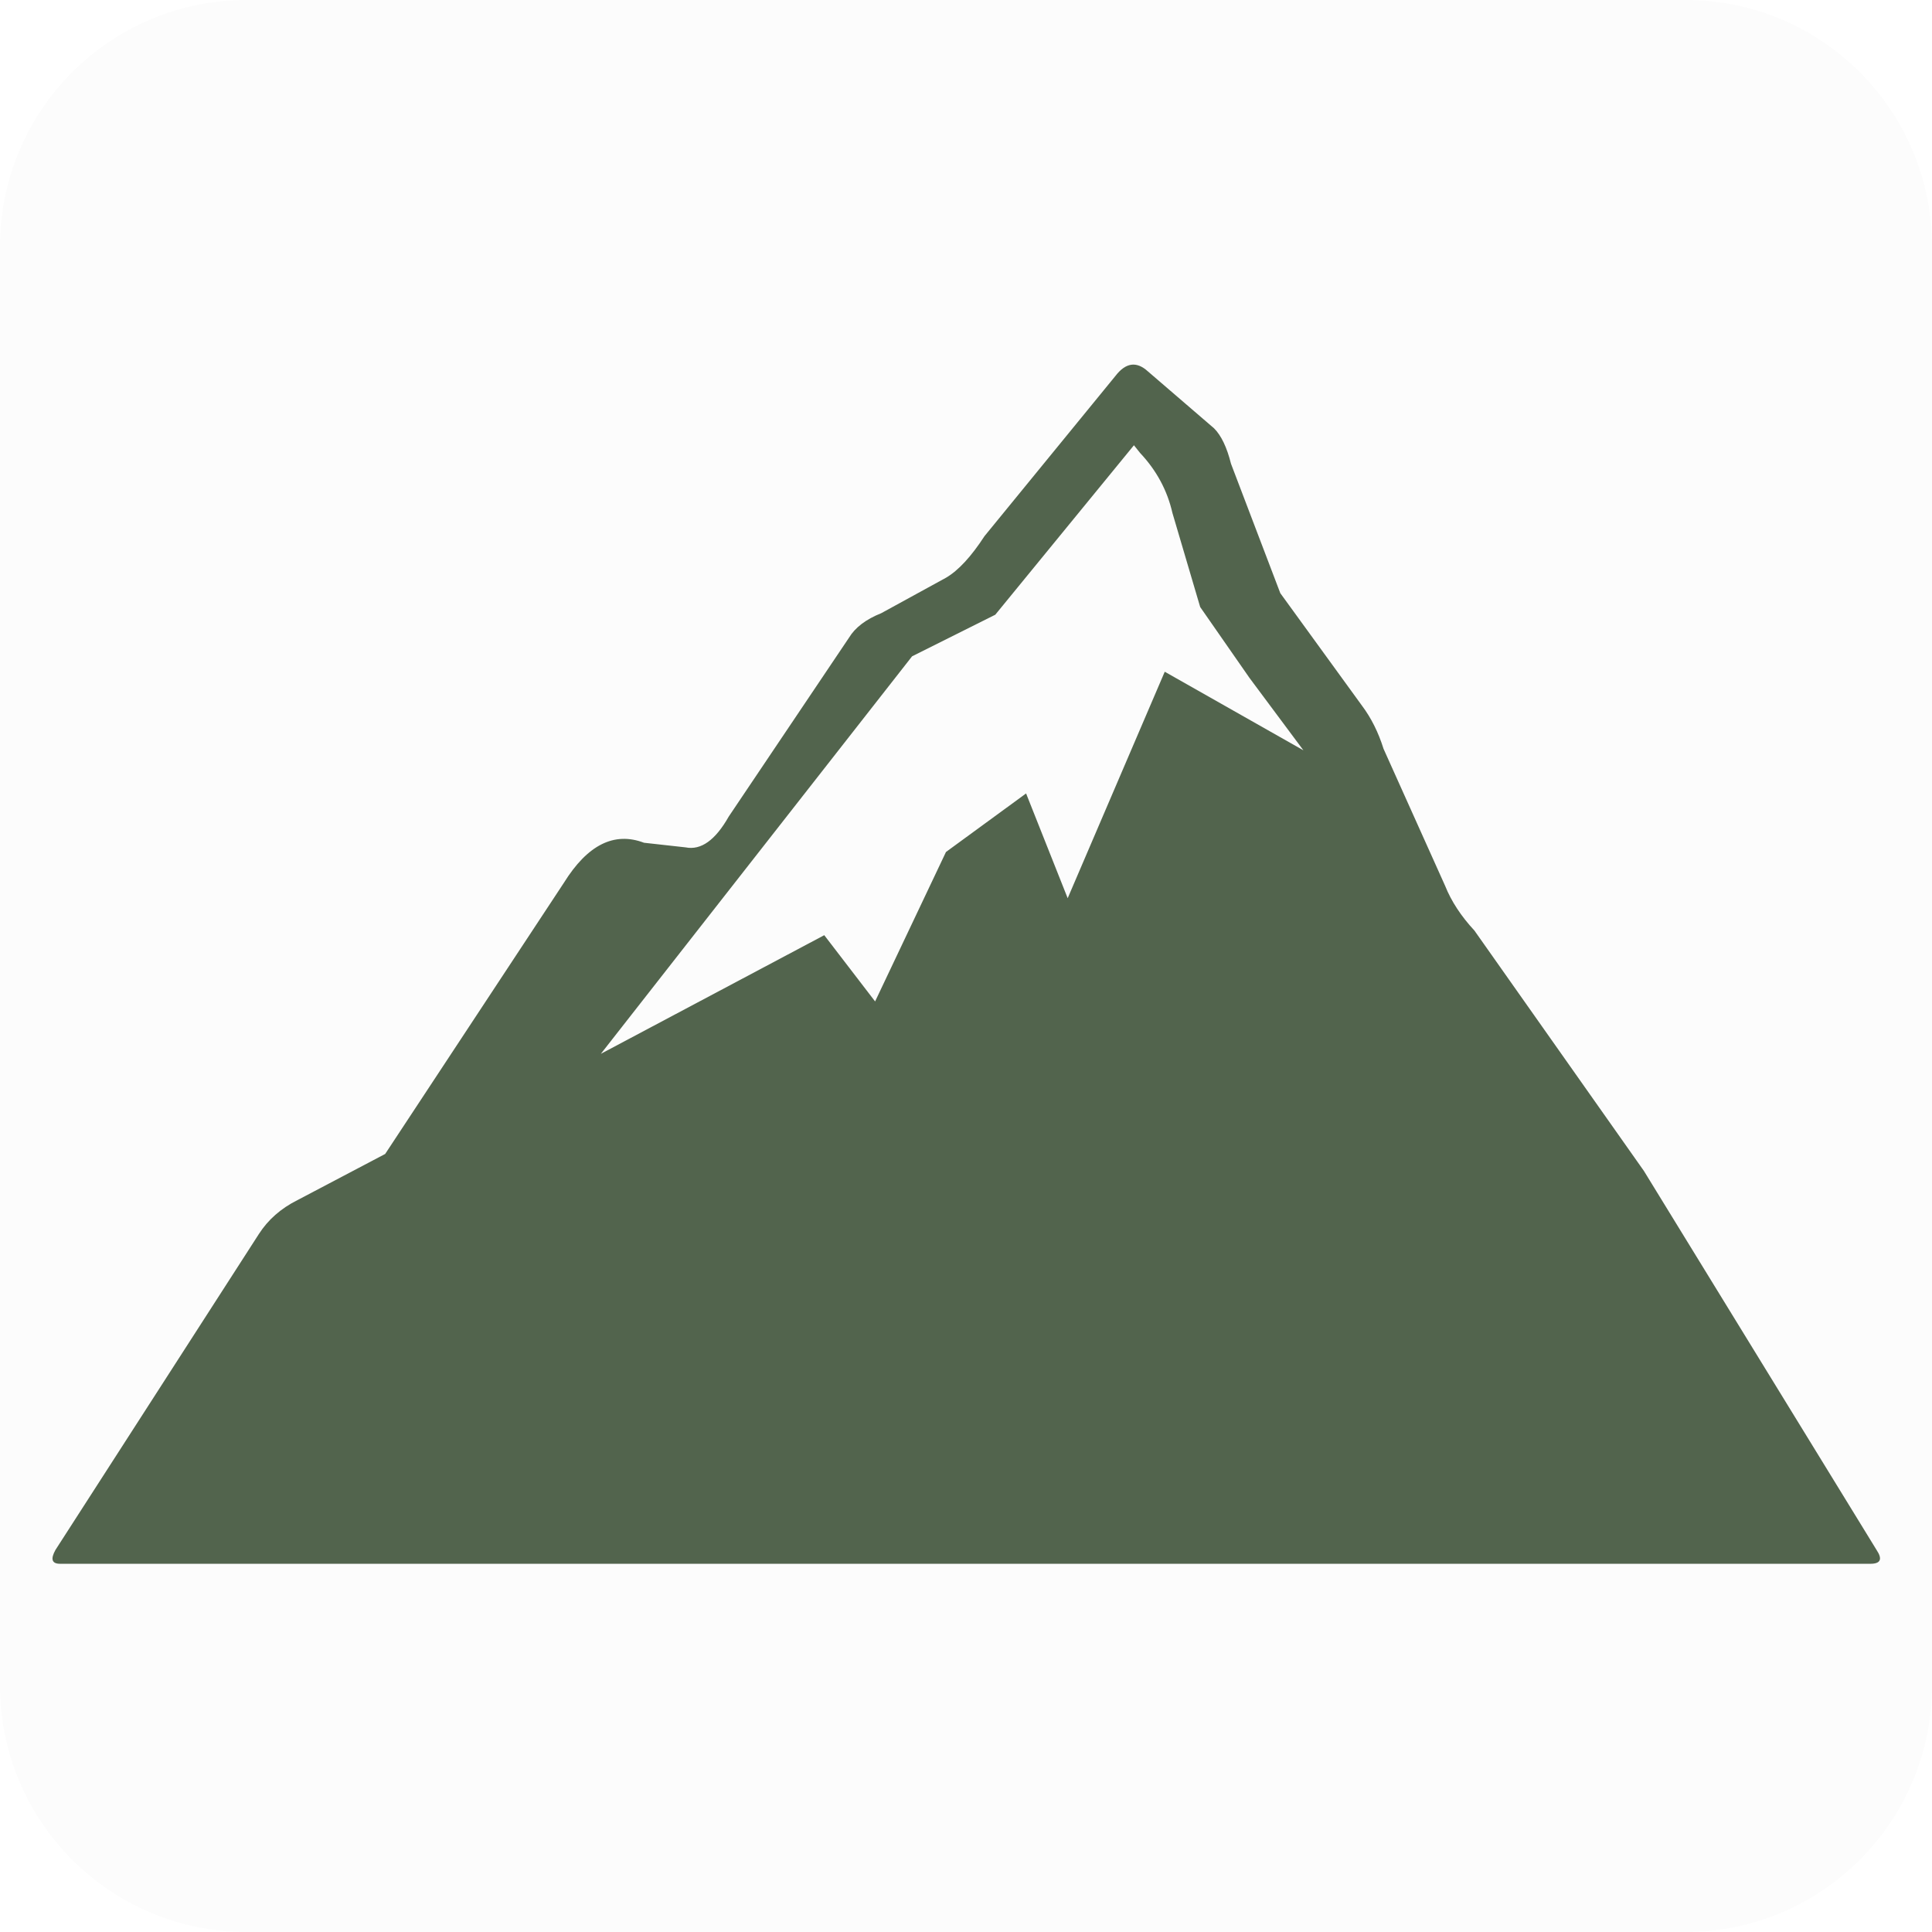
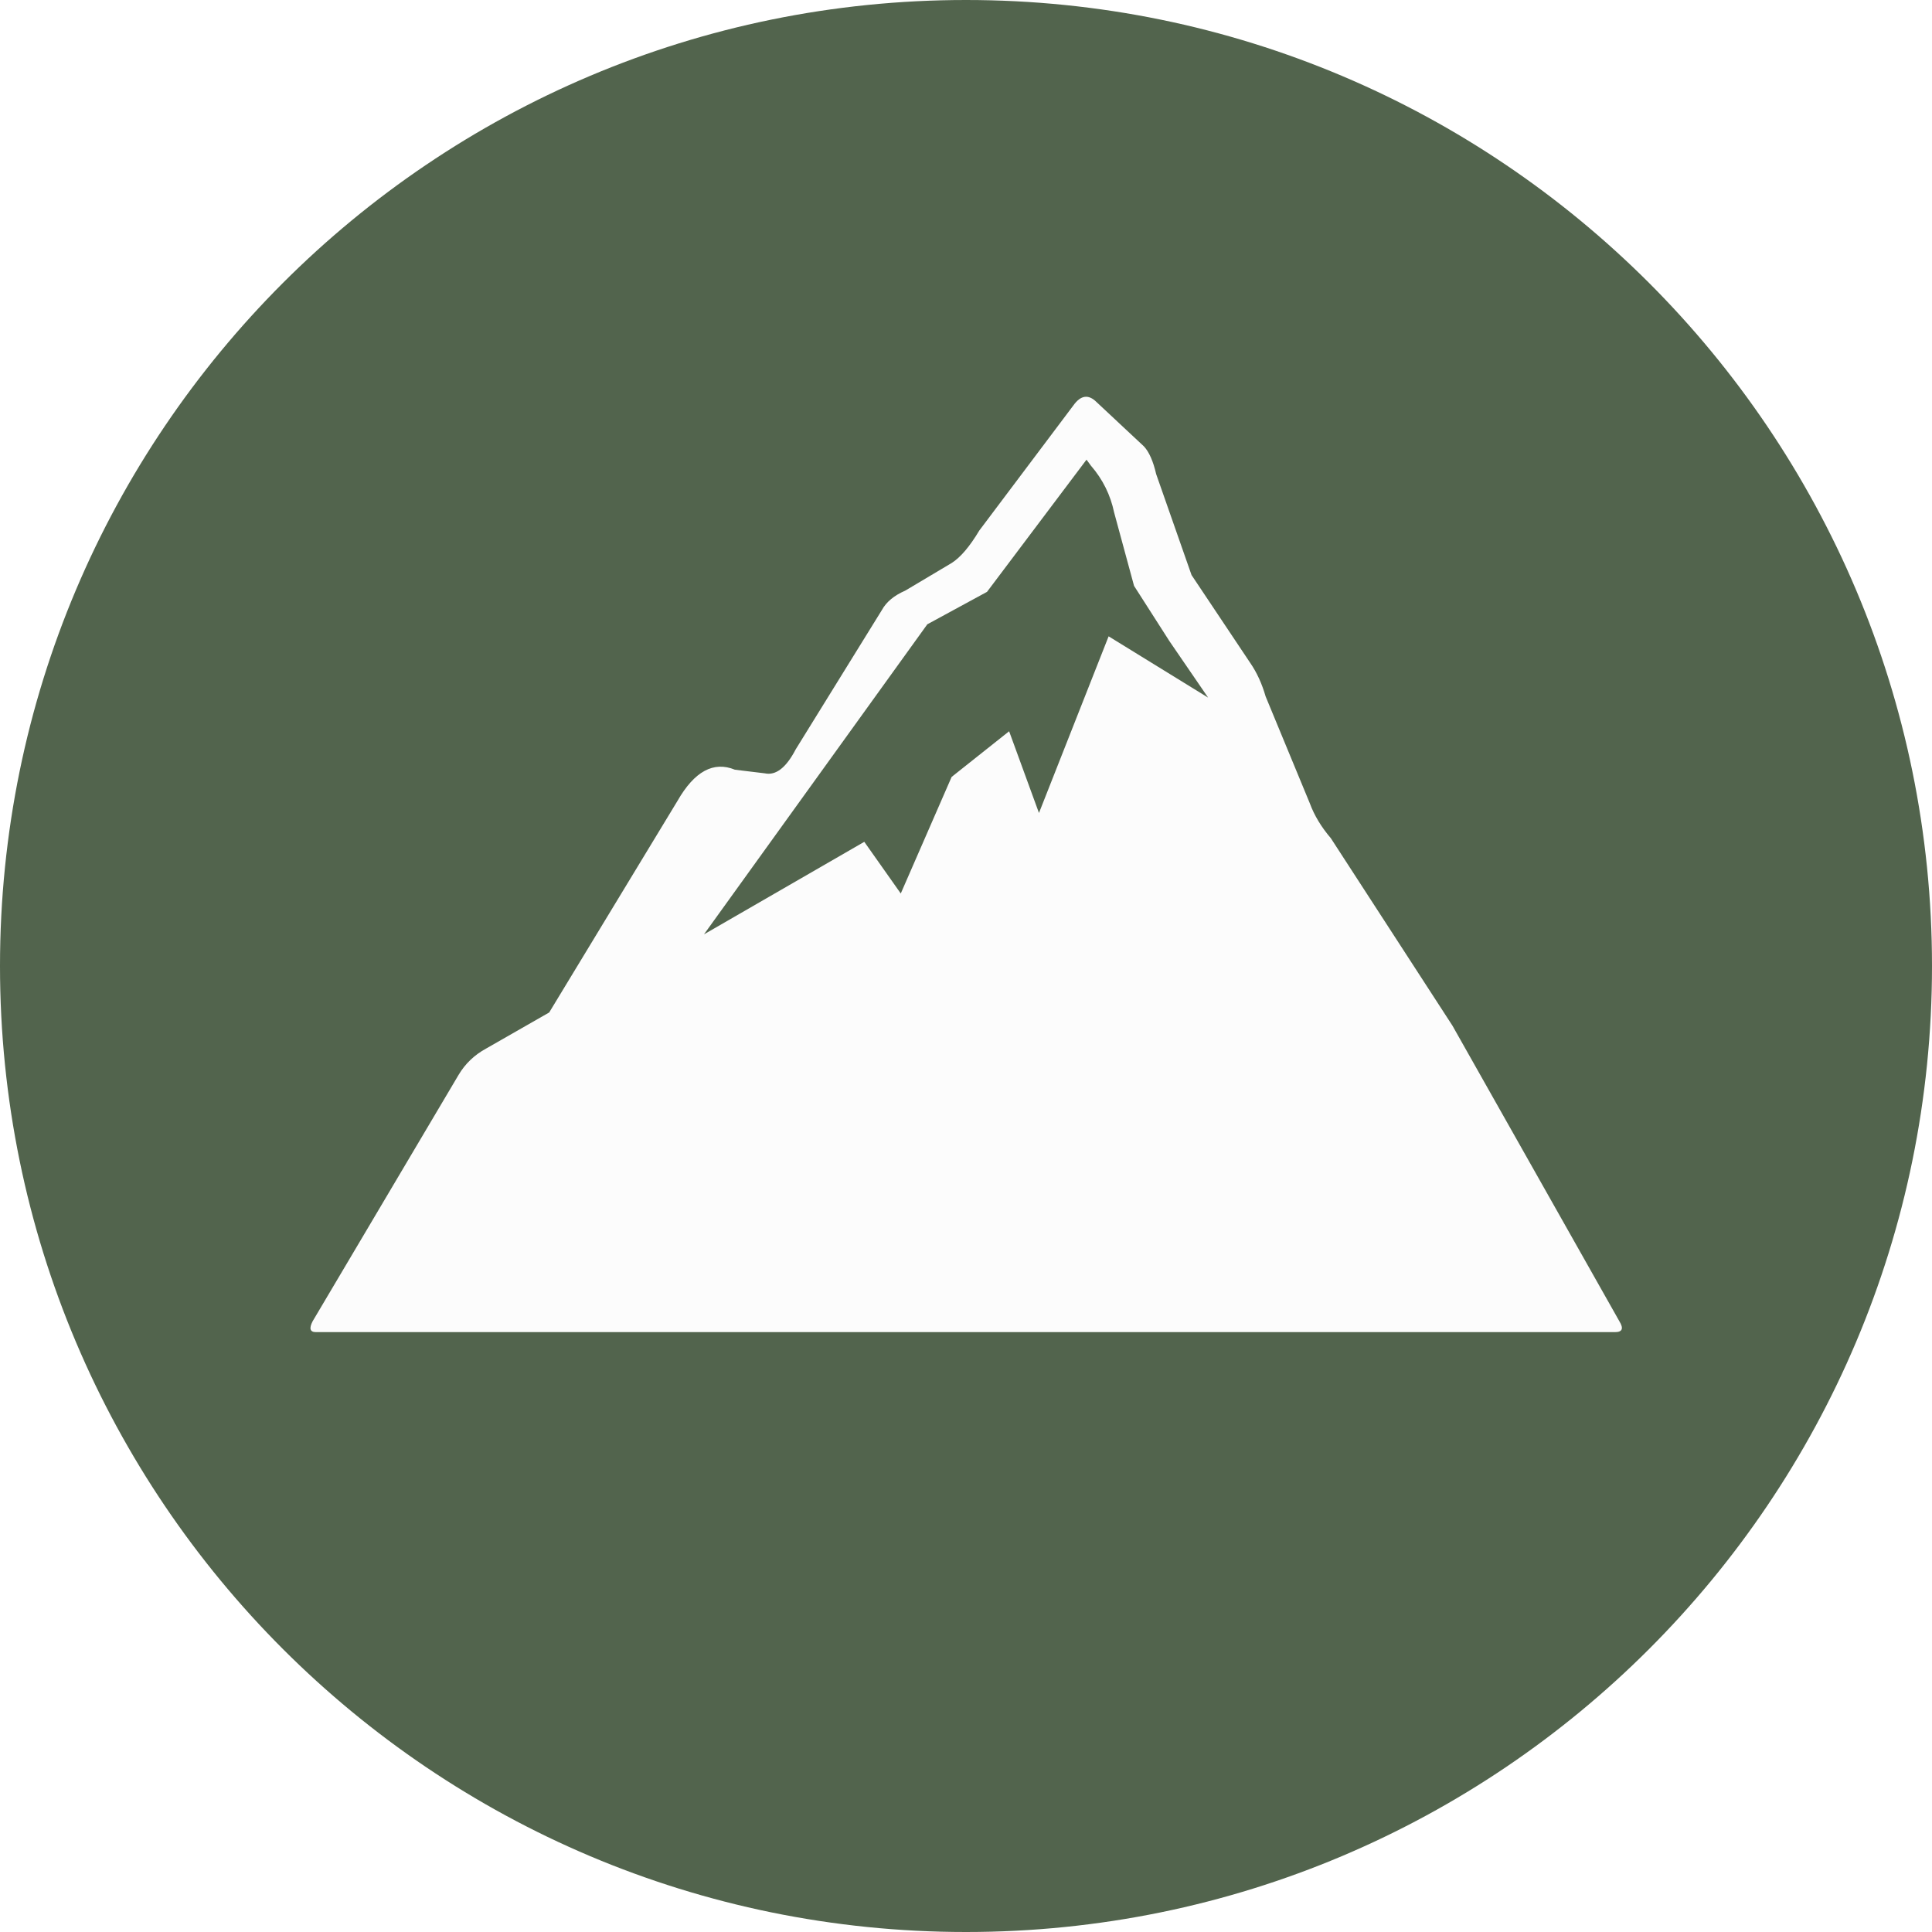
<svg xmlns="http://www.w3.org/2000/svg" viewBox="0 0 1254 1254">
-   <rect width="1254" height="1254" rx="160" fill="#fcfcfc" />
-   <path fill="#52644d" fill-rule="evenodd" d="M39 1015Q31 1015 36 1006L168 801Q177 787 193 779L250 749L366 573Q389 536 418 547L445 550Q460 553 473 530L551 414Q557 404 572 398L614 375Q626 368 639 348L724 244Q734 231 745 241L788 278Q795 285 799 301L831 385L884 458Q893 470 898 486L938 575Q944 590 957 604L1067 760L1218 1006Q1224 1015 1214 1015ZM390 684L535 607L568 650L614 553L666 515L693 583L756 436L846 487L811 440L779 394L761 333Q756 311 740 294L736 289L646 399L592 426Z" />
+   <defs>
+     <clipPath id="mountain-circle">
+       <circle cx="627" cy="627" r="627" />
+     </clipPath>
+   </defs>
+   <g clip-path="url(#mountain-circle)">
+     <circle cx="627" cy="627" r="627" fill="#52644d" />
+     <path transform="translate(177.066 72.94) scale(.7176 .78)" fill="#fcfcfc" fill-rule="evenodd" d="M39 1015Q31 1015 36 1006L168 801Q177 787 193 779L250 749L366 573Q389 536 418 547L445 550Q460 553 473 530L551 414Q557 404 572 398L614 375Q626 368 639 348L724 244Q734 231 745 241L788 278Q795 285 799 301L831 385L884 458Q893 470 898 486L938 575Q944 590 957 604L1067 760L1218 1006Q1224 1015 1214 1015ZM390 684L535 607L568 650L614 553L666 515L693 583L756 436L846 487L811 440L779 394L761 333Q756 311 740 294L736 289L646 399L592 426Z" />
+   </g>
</svg>
